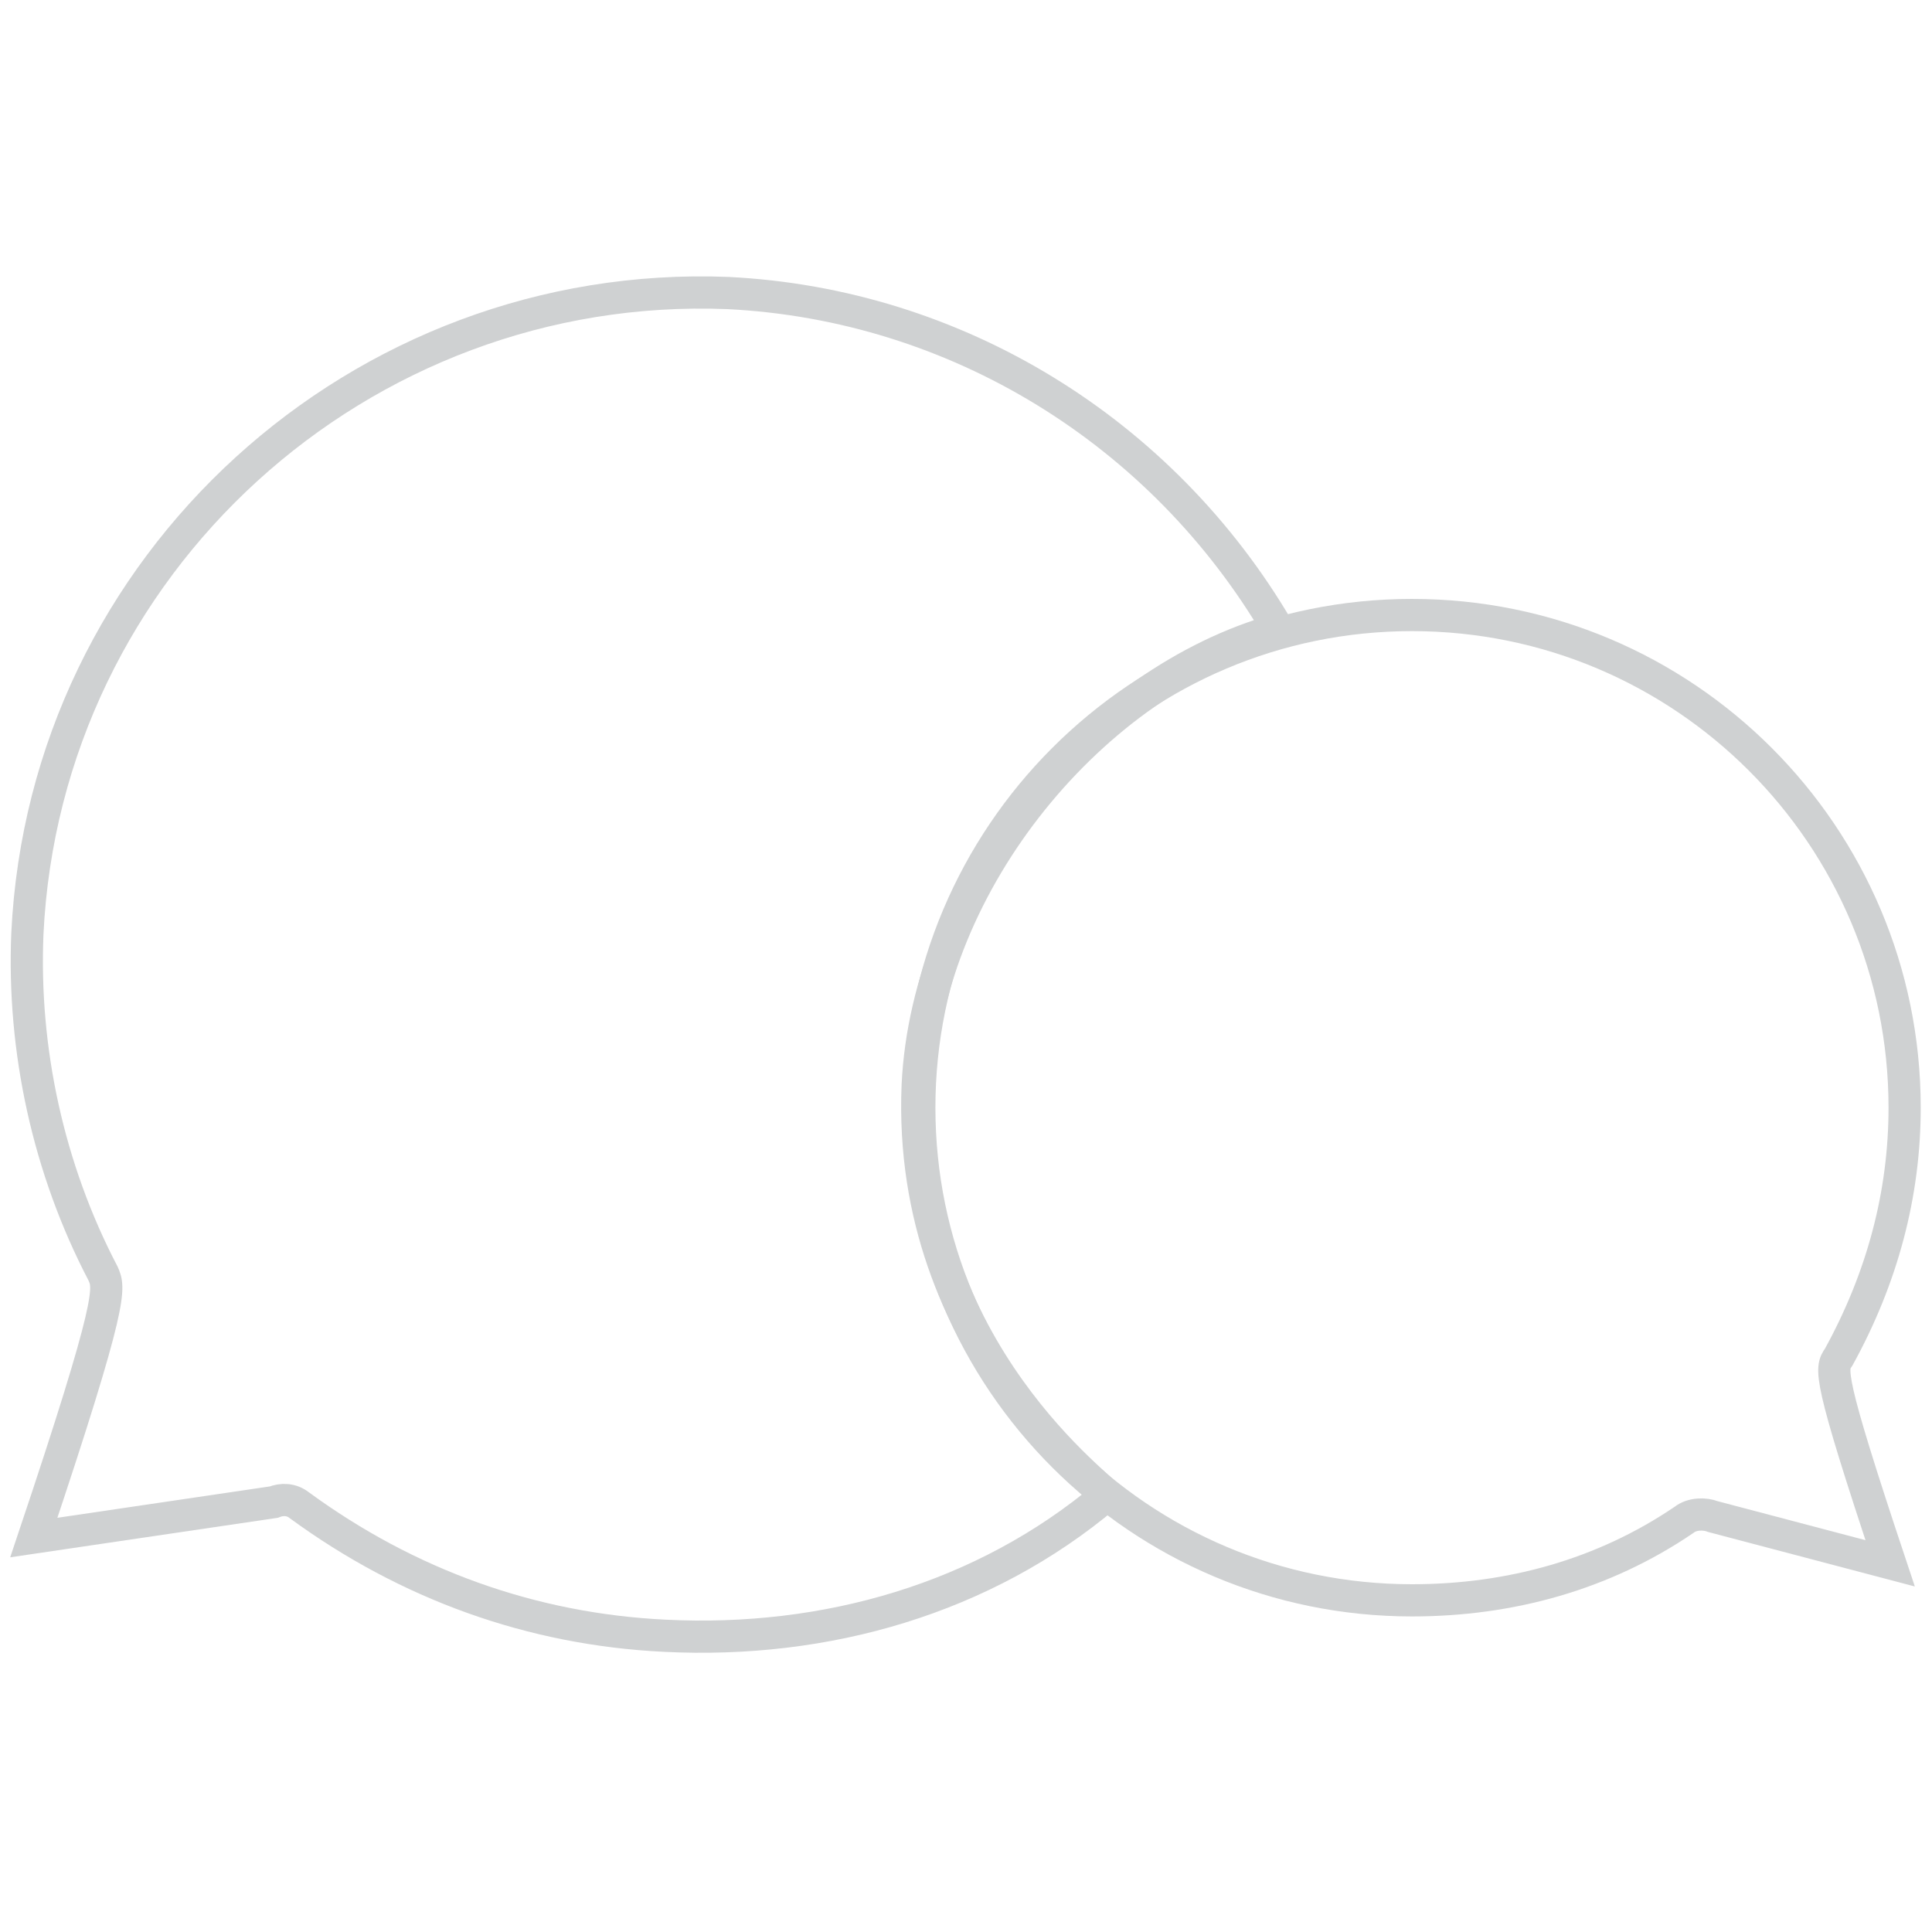
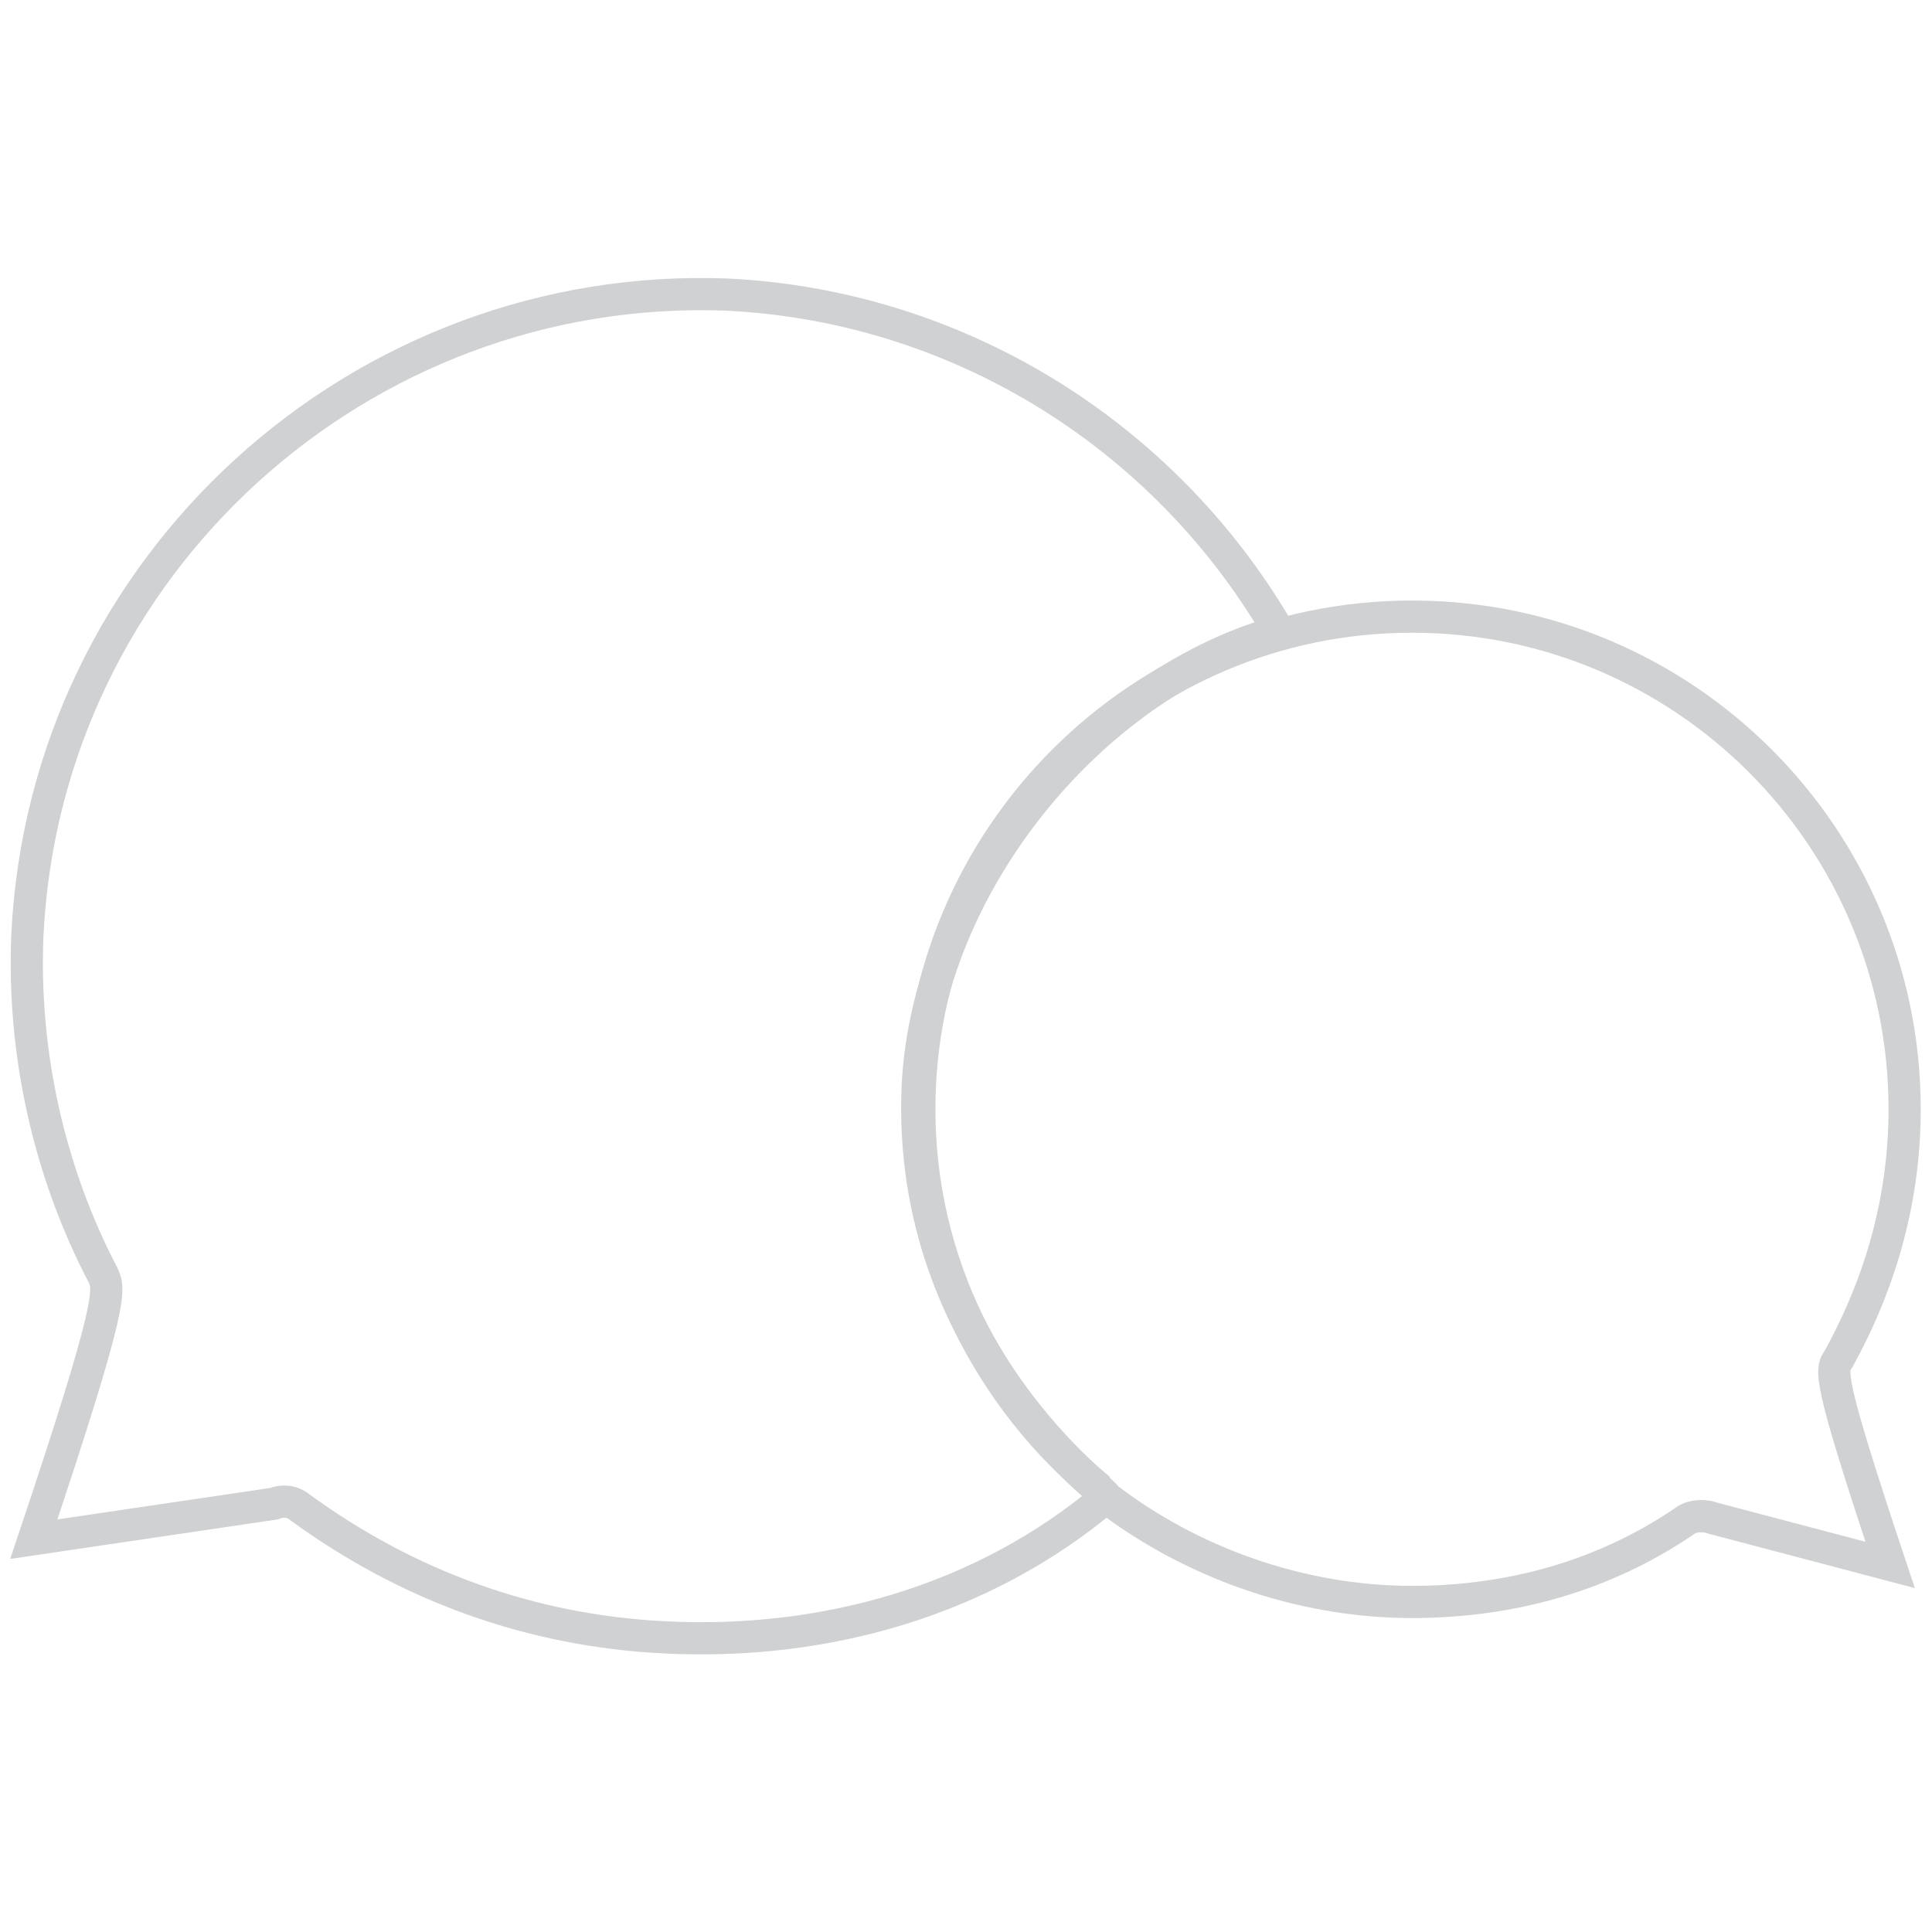
- <svg xmlns="http://www.w3.org/2000/svg" version="1.1" id="Layer_3" x="0px" y="0px" viewBox="-356 453.4 120 120" style="enable-background:new -356 453.4 120 120;" xml:space="preserve">
+ <svg xmlns="http://www.w3.org/2000/svg" version="1.1" id="Layer_3" x="0px" y="0px" viewBox="-323 453 120 120" style="enable-background:new -323 453 120 120;" xml:space="preserve">
  <style type="text/css">
	.st0{fill:none;stroke:#CFD1D2;stroke-width:2;stroke-miterlimit:10;}
</style>
  <g>
-     <path class="st0" d="M-314.7,555c-8.3-0.4-16-3.2-22.7-8.1c-0.5-0.4-1.1-0.4-1.6-0.2l-14.9,2.2c5-14.9,4.7-15.5,4.3-16.4   c-3.4-6.5-5-13.9-4.7-21.1c1.1-23,20.7-40.7,43.5-39.8c14.2,0.7,27,8.6,34.2,20.9c-11.5,3.2-21.8,15.6-22.4,28.3   c-0.7,16.6,12,25.3,11.7,25.5C-294.9,552.7-304.7,555.5-314.7,555z" />
-     <path class="st0" d="M-249.6,547.6c-0.5-0.2-1.3-0.2-1.8,0.2c-5,3.4-10.8,5-16.9,5c-16.9,0-30.6-13.7-30.6-30.6   c0-16.9,13.7-30.6,30.6-30.6s30.6,13.7,30.6,30.6c0,5.4-1.4,10.6-4.1,15.5c-0.5,0.7-0.7,1.1,3.2,12.8L-249.6,547.6z" />
+     <path class="st0" d="M-281.7,554.7c-8.3-0.4-16-3.2-22.7-8.1c-0.5-0.4-1.1-0.4-1.6-0.2l-14.9,2.2c5-14.9,4.7-15.5,4.3-16.4   c-3.4-6.5-5-13.9-4.7-21.1c1.1-23,20.7-40.7,43.5-39.8c14.1,0.7,26.9,8.5,34.1,20.7c0,0.1,0.1,0.1,0.1,0.2c-0.1,0-0.1,0-0.2,0.1   c-11.4,3.3-21.6,15.6-22.2,28.2c-0.7,16.6,12,25.3,11.7,25.5C-261.9,552.4-271.7,555.2-281.7,554.7z" />
+     <path class="st0" d="M-254.7,545.5c-6.8-5.6-11.2-14.1-11.2-23.6c0-16.9,13.7-30.6,30.6-30.6s30.6,13.7,30.6,30.6   c0,5.4-1.4,10.6-4.1,15.5c-0.5,0.7-0.7,1.1,3.2,12.8l-11-2.9c-0.5-0.2-1.3-0.2-1.8,0.2c-5,3.4-10.8,5-16.9,5c-7,0-13.8-2.5-19-6.5" />
  </g>
</svg>
